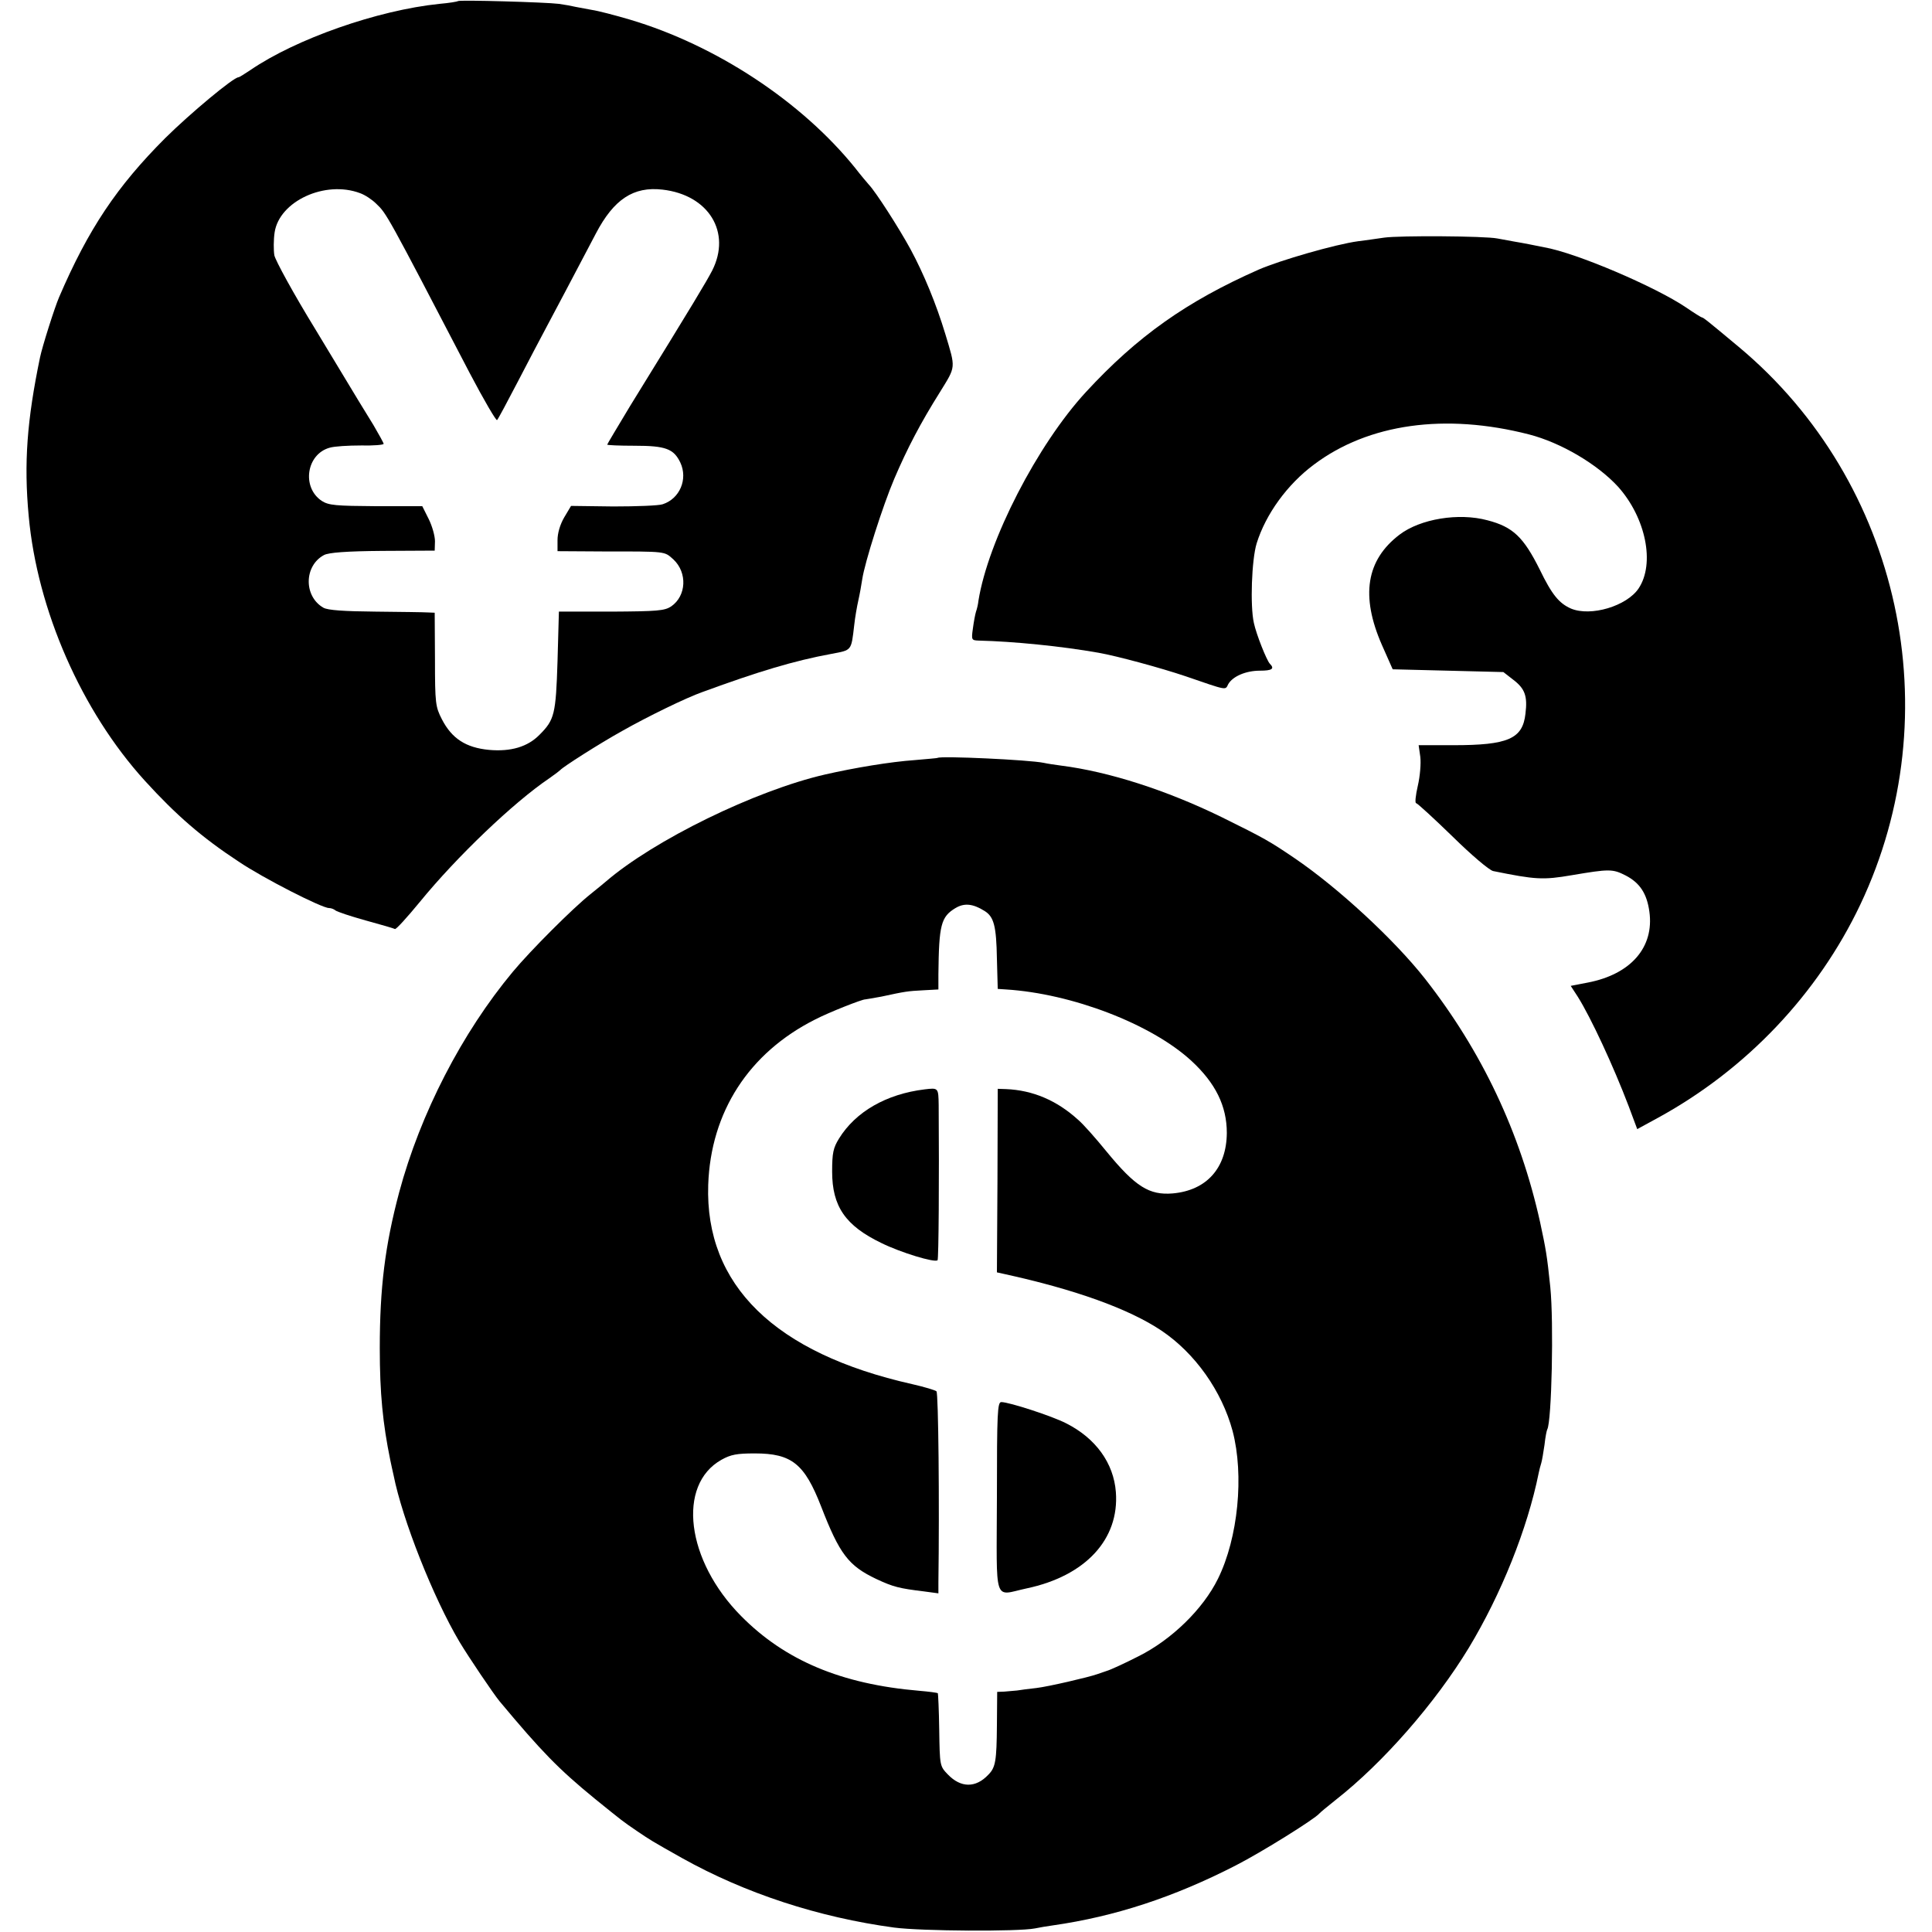
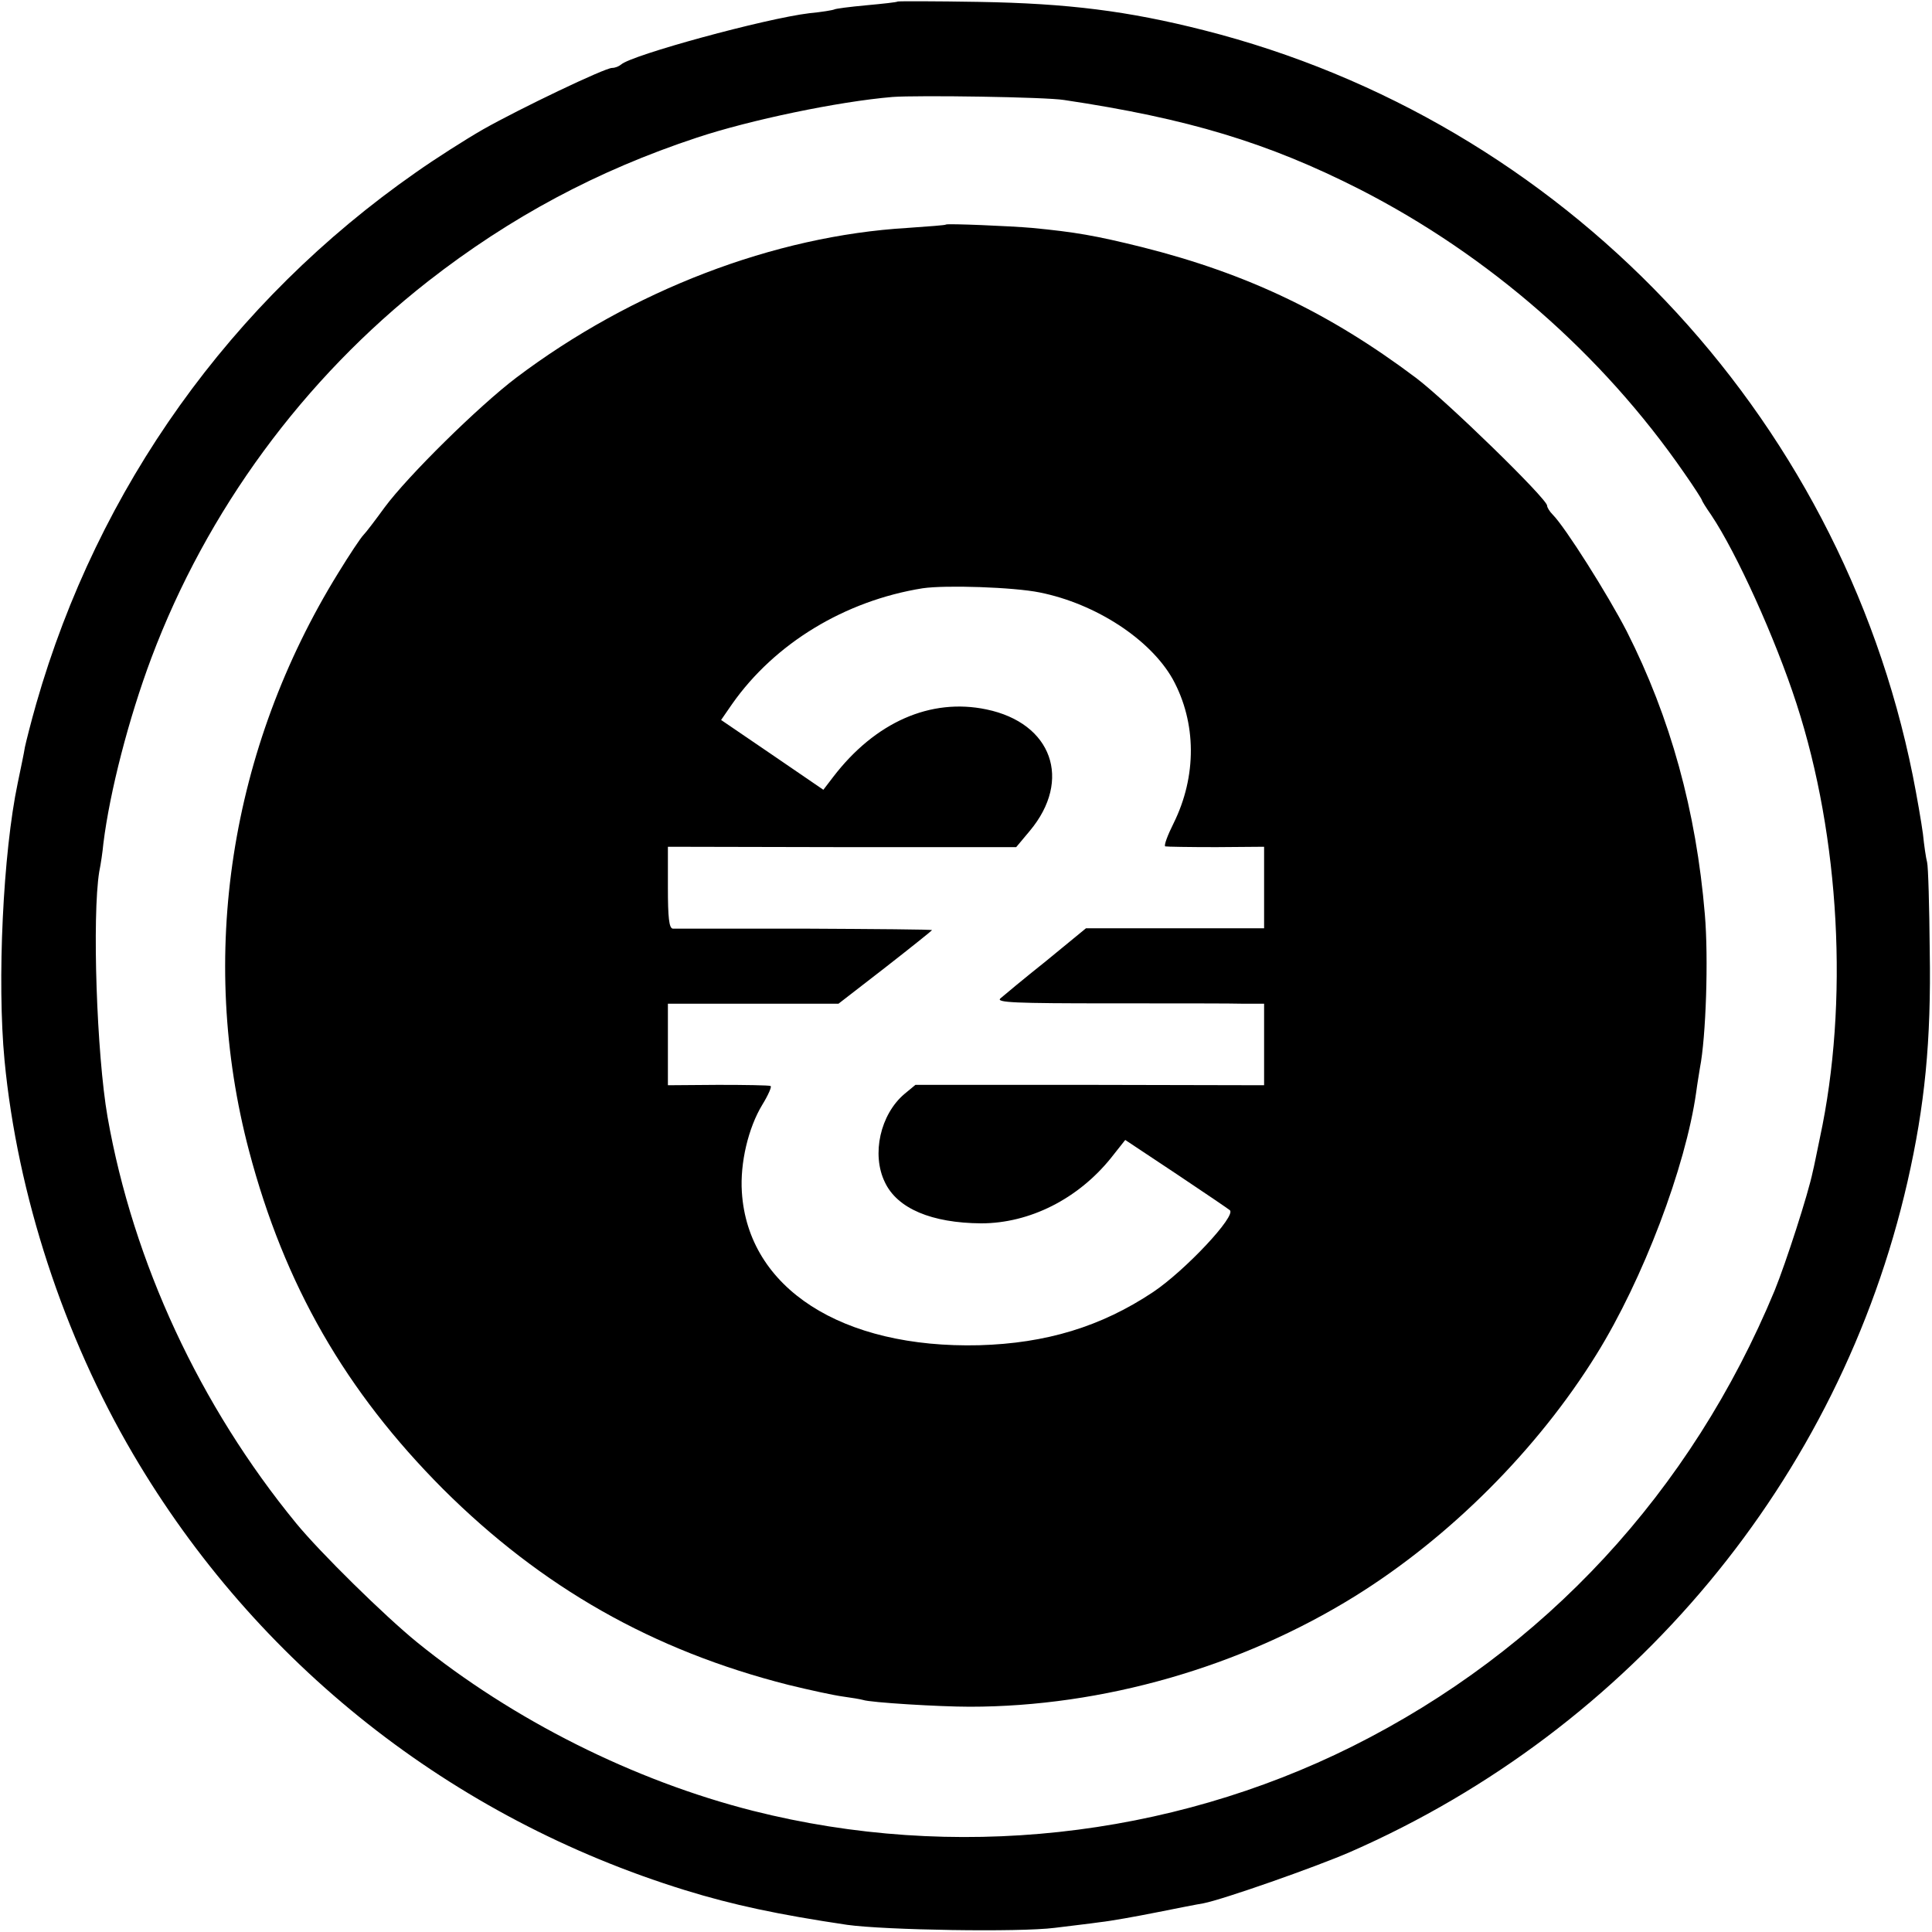
- <svg xmlns="http://www.w3.org/2000/svg" version="1.0" width="700pt" height="700pt" viewBox="0 0 700 700" preserveAspectRatio="xMidYMid meet">
-   <g transform="translate(0,700) scale(0.1,-0.1)" fill="#000000" stroke="none">
-     <path d="M1659 6996 c-2 -2 -32 -7 -67 -10 -224 -23 -520 -127 -685 -240 -21 -14 -40 -26 -43 -26 -18 0 -175 -131 -265 -220 -175 -175 -279 -330 -385 -577 -16 -37 -61 -179 -69 -218 -47 -227 -59 -382 -41 -575 31 -340 191 -706 421 -959 113 -124 206 -205 340 -293 89 -60 301 -168 327 -168 8 0 18 -4 24 -9 5 -4 54 -21 109 -36 55 -15 103 -29 106 -31 4 -2 44 42 90 98 134 164 339 360 469 448 19 13 37 27 40 30 9 11 142 96 225 142 90 51 231 120 291 141 202 74 331 113 467 138 74 14 71 10 82 104 3 28 10 68 15 90 5 22 11 56 14 76 9 61 75 268 116 364 47 110 95 202 166 315 58 94 57 84 19 210 -33 109 -78 218 -126 307 -42 77 -126 208 -151 234 -7 8 -30 35 -50 61 -194 240 -503 444 -816 537 -54 16 -116 32 -137 35 -21 4 -47 9 -59 11 -12 3 -39 8 -61 11 -47 6 -360 15 -366 10z m-354 -696 c17 -6 43 -23 58 -38 38 -36 38 -36 339 -614 51 -97 96 -174 99 -170 4 4 37 66 74 137 37 72 85 162 105 200 35 65 91 172 179 339 65 124 136 171 241 159 168 -19 251 -155 180 -294 -21 -40 -60 -106 -297 -490 -45 -75 -83 -138 -83 -140 0 -2 44 -4 99 -4 113 0 142 -11 166 -61 28 -60 -2 -131 -64 -151 -14 -5 -95 -8 -179 -8 l-153 2 -25 -42 c-15 -26 -24 -57 -24 -82 l0 -40 163 -1 c235 0 223 1 257 -29 51 -48 47 -132 -8 -170 -24 -16 -50 -18 -217 -19 l-190 0 -5 -180 c-6 -192 -11 -212 -65 -266 -43 -44 -104 -62 -183 -55 -84 8 -135 41 -171 111 -23 45 -25 57 -25 217 l-1 169 -25 1 c-14 1 -99 2 -190 3 -113 1 -172 5 -188 14 -72 41 -71 152 2 191 17 9 81 14 212 15 l189 1 1 34 c0 19 -10 55 -23 81 l-23 46 -168 0 c-145 1 -171 3 -196 19 -74 49 -56 170 29 193 17 5 67 8 113 8 45 -1 82 2 82 6 0 3 -17 34 -37 68 -21 34 -45 73 -54 88 -9 15 -80 132 -157 260 -78 127 -144 248 -148 267 -3 19 -3 56 1 83 17 113 183 190 310 142z" />
-     <path d="M5015 6139 c-27 -4 -70 -10 -94 -13 -82 -11 -283 -69 -361 -103 -260 -115 -439 -241 -626 -444 -175 -190 -354 -537 -389 -756 -1 -11 -5 -29 -9 -40 -3 -10 -8 -37 -11 -60 -6 -42 -5 -43 22 -44 124 -3 297 -20 433 -44 68 -12 226 -55 315 -85 154 -53 144 -51 155 -29 16 28 63 49 115 49 44 0 54 7 36 25 -12 13 -49 106 -58 148 -14 62 -8 229 10 288 33 106 111 214 208 286 197 148 475 187 779 109 116 -30 248 -108 323 -190 100 -112 134 -278 74 -368 -43 -64 -173 -103 -245 -73 -43 19 -69 50 -113 141 -59 118 -97 155 -190 179 -104 28 -243 5 -318 -52 -121 -92 -142 -222 -64 -400 l39 -88 200 -5 201 -5 36 -28 c42 -32 52 -59 44 -123 -10 -91 -63 -114 -261 -114 l-126 0 6 -42 c3 -24 -1 -71 -9 -105 -8 -35 -11 -63 -6 -63 4 0 63 -54 131 -120 69 -68 134 -123 148 -126 153 -31 180 -33 285 -15 136 23 148 23 195 -1 52 -27 77 -66 86 -131 18 -129 -67 -227 -223 -257 l-62 -12 26 -40 c47 -75 128 -249 184 -396 l31 -83 77 42 c319 175 577 447 731 771 329 693 147 1531 -440 2021 -115 96 -129 107 -134 107 -2 0 -28 16 -57 36 -111 75 -398 198 -514 218 -16 3 -41 8 -55 11 -14 3 -38 7 -55 10 -16 3 -43 8 -60 11 -46 9 -354 11 -410 3z" />
-     <path d="M3397 4254 c-1 -1 -38 -4 -83 -8 -87 -6 -219 -28 -324 -52 -253 -58 -621 -238 -796 -389 -6 -5 -31 -26 -55 -45 -63 -50 -217 -204 -281 -281 -184 -221 -335 -513 -412 -800 -51 -192 -70 -345 -70 -564 0 -163 11 -273 38 -405 3 -14 8 -38 12 -55 32 -161 144 -444 239 -604 33 -55 122 -187 145 -215 152 -182 213 -245 345 -353 104 -84 97 -79 154 -118 49 -33 50 -34 162 -97 229 -128 495 -215 769 -252 100 -13 449 -15 510 -3 14 3 43 8 65 11 224 32 438 102 662 217 94 48 286 168 303 188 3 4 30 26 60 50 171 134 360 350 482 551 117 194 212 430 253 633 2 10 6 26 9 35 3 9 8 40 12 67 3 28 8 53 10 56 16 28 24 387 11 516 -12 116 -16 137 -37 235 -72 325 -211 619 -417 882 -111 141 -314 329 -473 437 -90 61 -107 71 -265 149 -199 97 -407 164 -580 186 -22 3 -50 7 -63 10 -52 11 -374 26 -385 18z m171 -555 c33 -21 42 -54 44 -173 l3 -109 30 -2 c239 -15 526 -125 671 -258 88 -81 129 -164 129 -262 -1 -127 -73 -208 -196 -219 -85 -7 -135 24 -240 152 -39 48 -85 100 -103 115 -77 70 -164 107 -261 111 l-30 1 -1 -333 -2 -332 27 -6 c256 -56 451 -126 569 -205 122 -82 219 -219 258 -364 42 -160 20 -387 -53 -535 -54 -110 -168 -221 -288 -281 -49 -25 -101 -49 -115 -53 -14 -5 -29 -10 -35 -12 -31 -11 -177 -45 -220 -50 -27 -3 -59 -7 -70 -9 -11 -1 -32 -3 -46 -4 l-26 -1 -1 -121 c-1 -129 -5 -153 -31 -179 -46 -49 -100 -48 -147 1 -29 30 -29 32 -31 161 -1 72 -4 132 -5 133 -2 2 -32 6 -68 9 -282 24 -486 110 -645 271 -199 201 -233 475 -71 566 34 19 56 23 121 23 134 0 180 -38 240 -192 67 -173 99 -215 200 -263 62 -29 83 -34 173 -45 l52 -7 0 39 c4 287 0 688 -7 693 -4 4 -44 16 -88 26 -498 112 -751 359 -739 722 9 264 147 478 387 599 50 26 172 74 182 73 3 0 29 5 58 10 88 19 95 20 152 23 l55 3 0 55 c2 179 9 208 62 240 32 19 63 16 106 -11z" />
-     <path d="M3350 3053 c-139 -17 -250 -81 -310 -178 -21 -34 -25 -52 -25 -120 0 -126 48 -196 179 -259 69 -34 193 -72 203 -62 4 4 6 296 4 562 -1 63 -1 63 -51 57z" />
-     <path d="M3612 1575 c-1 -395 -14 -356 108 -330 213 45 336 178 323 349 -8 105 -73 195 -180 249 -50 26 -207 77 -235 77 -14 0 -16 -37 -16 -345z" />
+ <svg xmlns="http://www.w3.org/2000/svg" version="1.0" width="512pt" height="512pt" viewBox="0 0 512 512" preserveAspectRatio="xMidYMid meet">
+   <g transform="translate(0,512) scale(0.1,-0.1)" fill="#000000" stroke="none">
+     <path d="M2379 5116 c-2 -2 -40 -6 -83 -10 -44 -4 -82 -9 -85 -11 -4 -2 -34 -7 -66 -10 -117 -14 -472 -111 -499 -136 -6 -5 -16 -9 -24 -9 -19 0 -243 -107 -342 -163 -47 -27 -127 -78 -178 -114 -490 -342 -842 -835 -1006 -1408 -14 -49 -27 -101 -30 -115 -2 -14 -11 -56 -19 -95 -39 -185 -55 -526 -35 -735 34 -356 157 -731 341 -1044 326 -555 844 -964 1462 -1155 126 -39 248 -65 430 -92 100 -14 456 -20 550 -8 39 5 93 11 120 15 28 3 95 15 150 26 55 11 111 22 124 24 52 10 297 96 389 136 747 327 1297 988 1477 1776 46 202 63 373 59 612 -1 118 -4 224 -7 235 -3 11 -8 45 -11 75 -4 30 -16 100 -27 155 -194 963 -928 1734 -1879 1975 -201 51 -360 71 -596 75 -117 2 -213 2 -215 1z m441 -261 c328 -49 540 -113 784 -237 342 -175 642 -437 859 -751 26 -37 47 -70 47 -72 0 -2 11 -20 25 -40 67 -100 170 -327 226 -500 115 -354 139 -792 62 -1150 -8 -38 -16 -79 -19 -90 -12 -59 -71 -241 -101 -315 -221 -533 -609 -953 -1119 -1208 -487 -243 -1057 -305 -1588 -171 -316 80 -637 241 -891 447 -86 70 -256 237 -320 315 -255 311 -432 691 -500 1077 -29 167 -41 532 -22 650 4 19 9 53 11 75 17 137 67 331 127 491 147 391 403 740 734 999 218 170 448 293 711 380 141 47 376 96 519 108 66 5 406 0 455 -8z" />
+     <path d="M2507 4525 c-1 -2 -47 -5 -102 -9 -354 -21 -731 -166 -1037 -397 -99 -75 -287 -260 -349 -344 -24 -33 -49 -66 -56 -73 -7 -7 -37 -52 -67 -101 -287 -465 -372 -1016 -236 -1531 94 -356 256 -637 514 -896 262 -261 556 -428 915 -519 57 -14 122 -28 145 -31 22 -3 46 -7 53 -9 20 -7 203 -18 283 -18 352 0 718 105 1021 293 251 156 484 389 640 641 123 198 236 496 264 694 3 23 8 52 10 65 16 81 23 291 13 407 -23 274 -91 521 -207 750 -50 97 -163 276 -196 309 -8 8 -15 19 -15 24 0 18 -268 279 -348 339 -229 172 -447 276 -725 346 -125 31 -178 40 -292 51 -57 5 -224 12 -228 9z m248 -975 c150 -30 294 -125 353 -230 63 -115 64 -257 2 -382 -16 -32 -26 -59 -22 -61 4 -1 64 -2 135 -2 l127 1 0 -108 0 -108 -236 0 -236 0 -106 -87 c-59 -47 -113 -92 -121 -99 -12 -11 41 -13 290 -13 167 0 328 0 357 -1 l52 0 0 -108 0 -108 -462 1 -462 0 -29 -24 c-64 -54 -88 -160 -52 -234 33 -70 124 -108 255 -109 129 0 257 65 344 173 l38 48 137 -91 c75 -50 138 -93 140 -95 19 -14 -118 -160 -203 -217 -138 -92 -284 -136 -461 -141 -364 -9 -613 151 -629 406 -5 77 17 170 54 231 16 26 26 49 22 50 -4 2 -67 3 -139 3 l-133 -1 0 108 0 108 226 0 226 0 124 96 c68 53 124 98 124 99 0 2 -152 3 -337 4 -186 0 -344 0 -350 0 -10 1 -13 30 -13 109 l0 108 462 -1 461 0 36 43 c113 135 59 286 -115 322 -148 31 -295 -34 -406 -179 l-26 -34 -136 93 -135 92 29 42 c113 161 299 274 505 307 61 9 241 3 310 -11z" />
  </g>
</svg>
